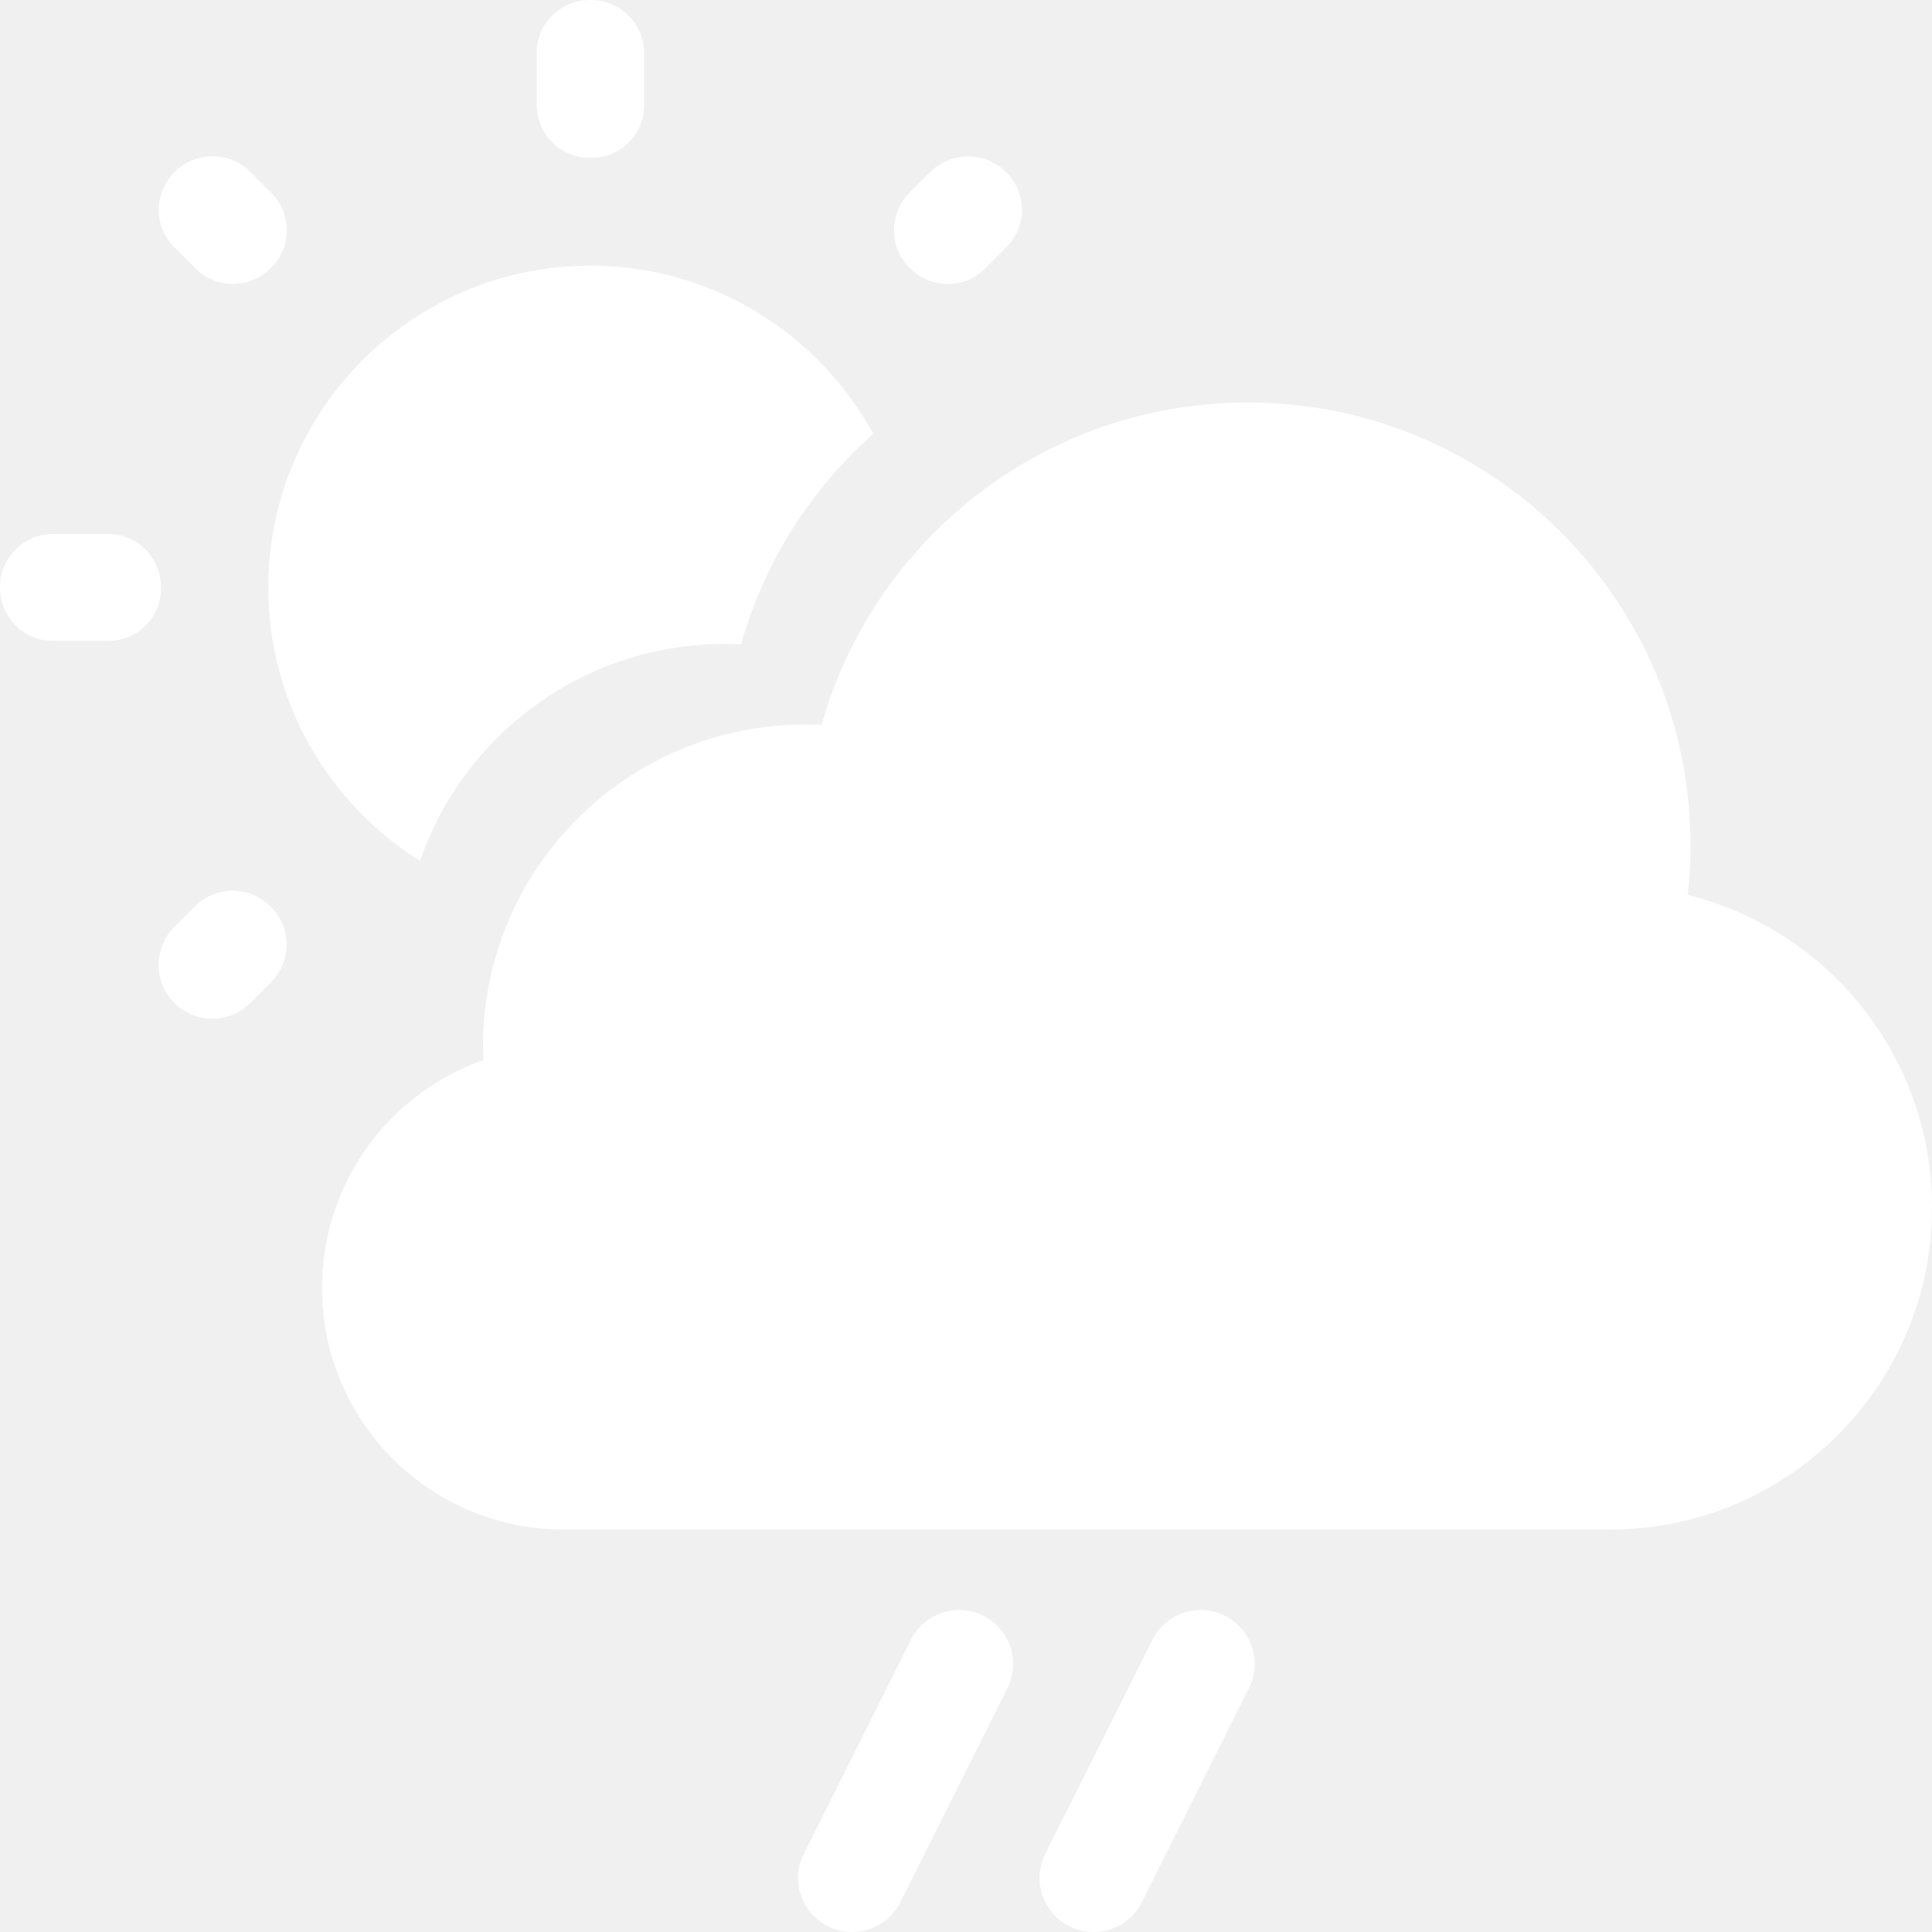
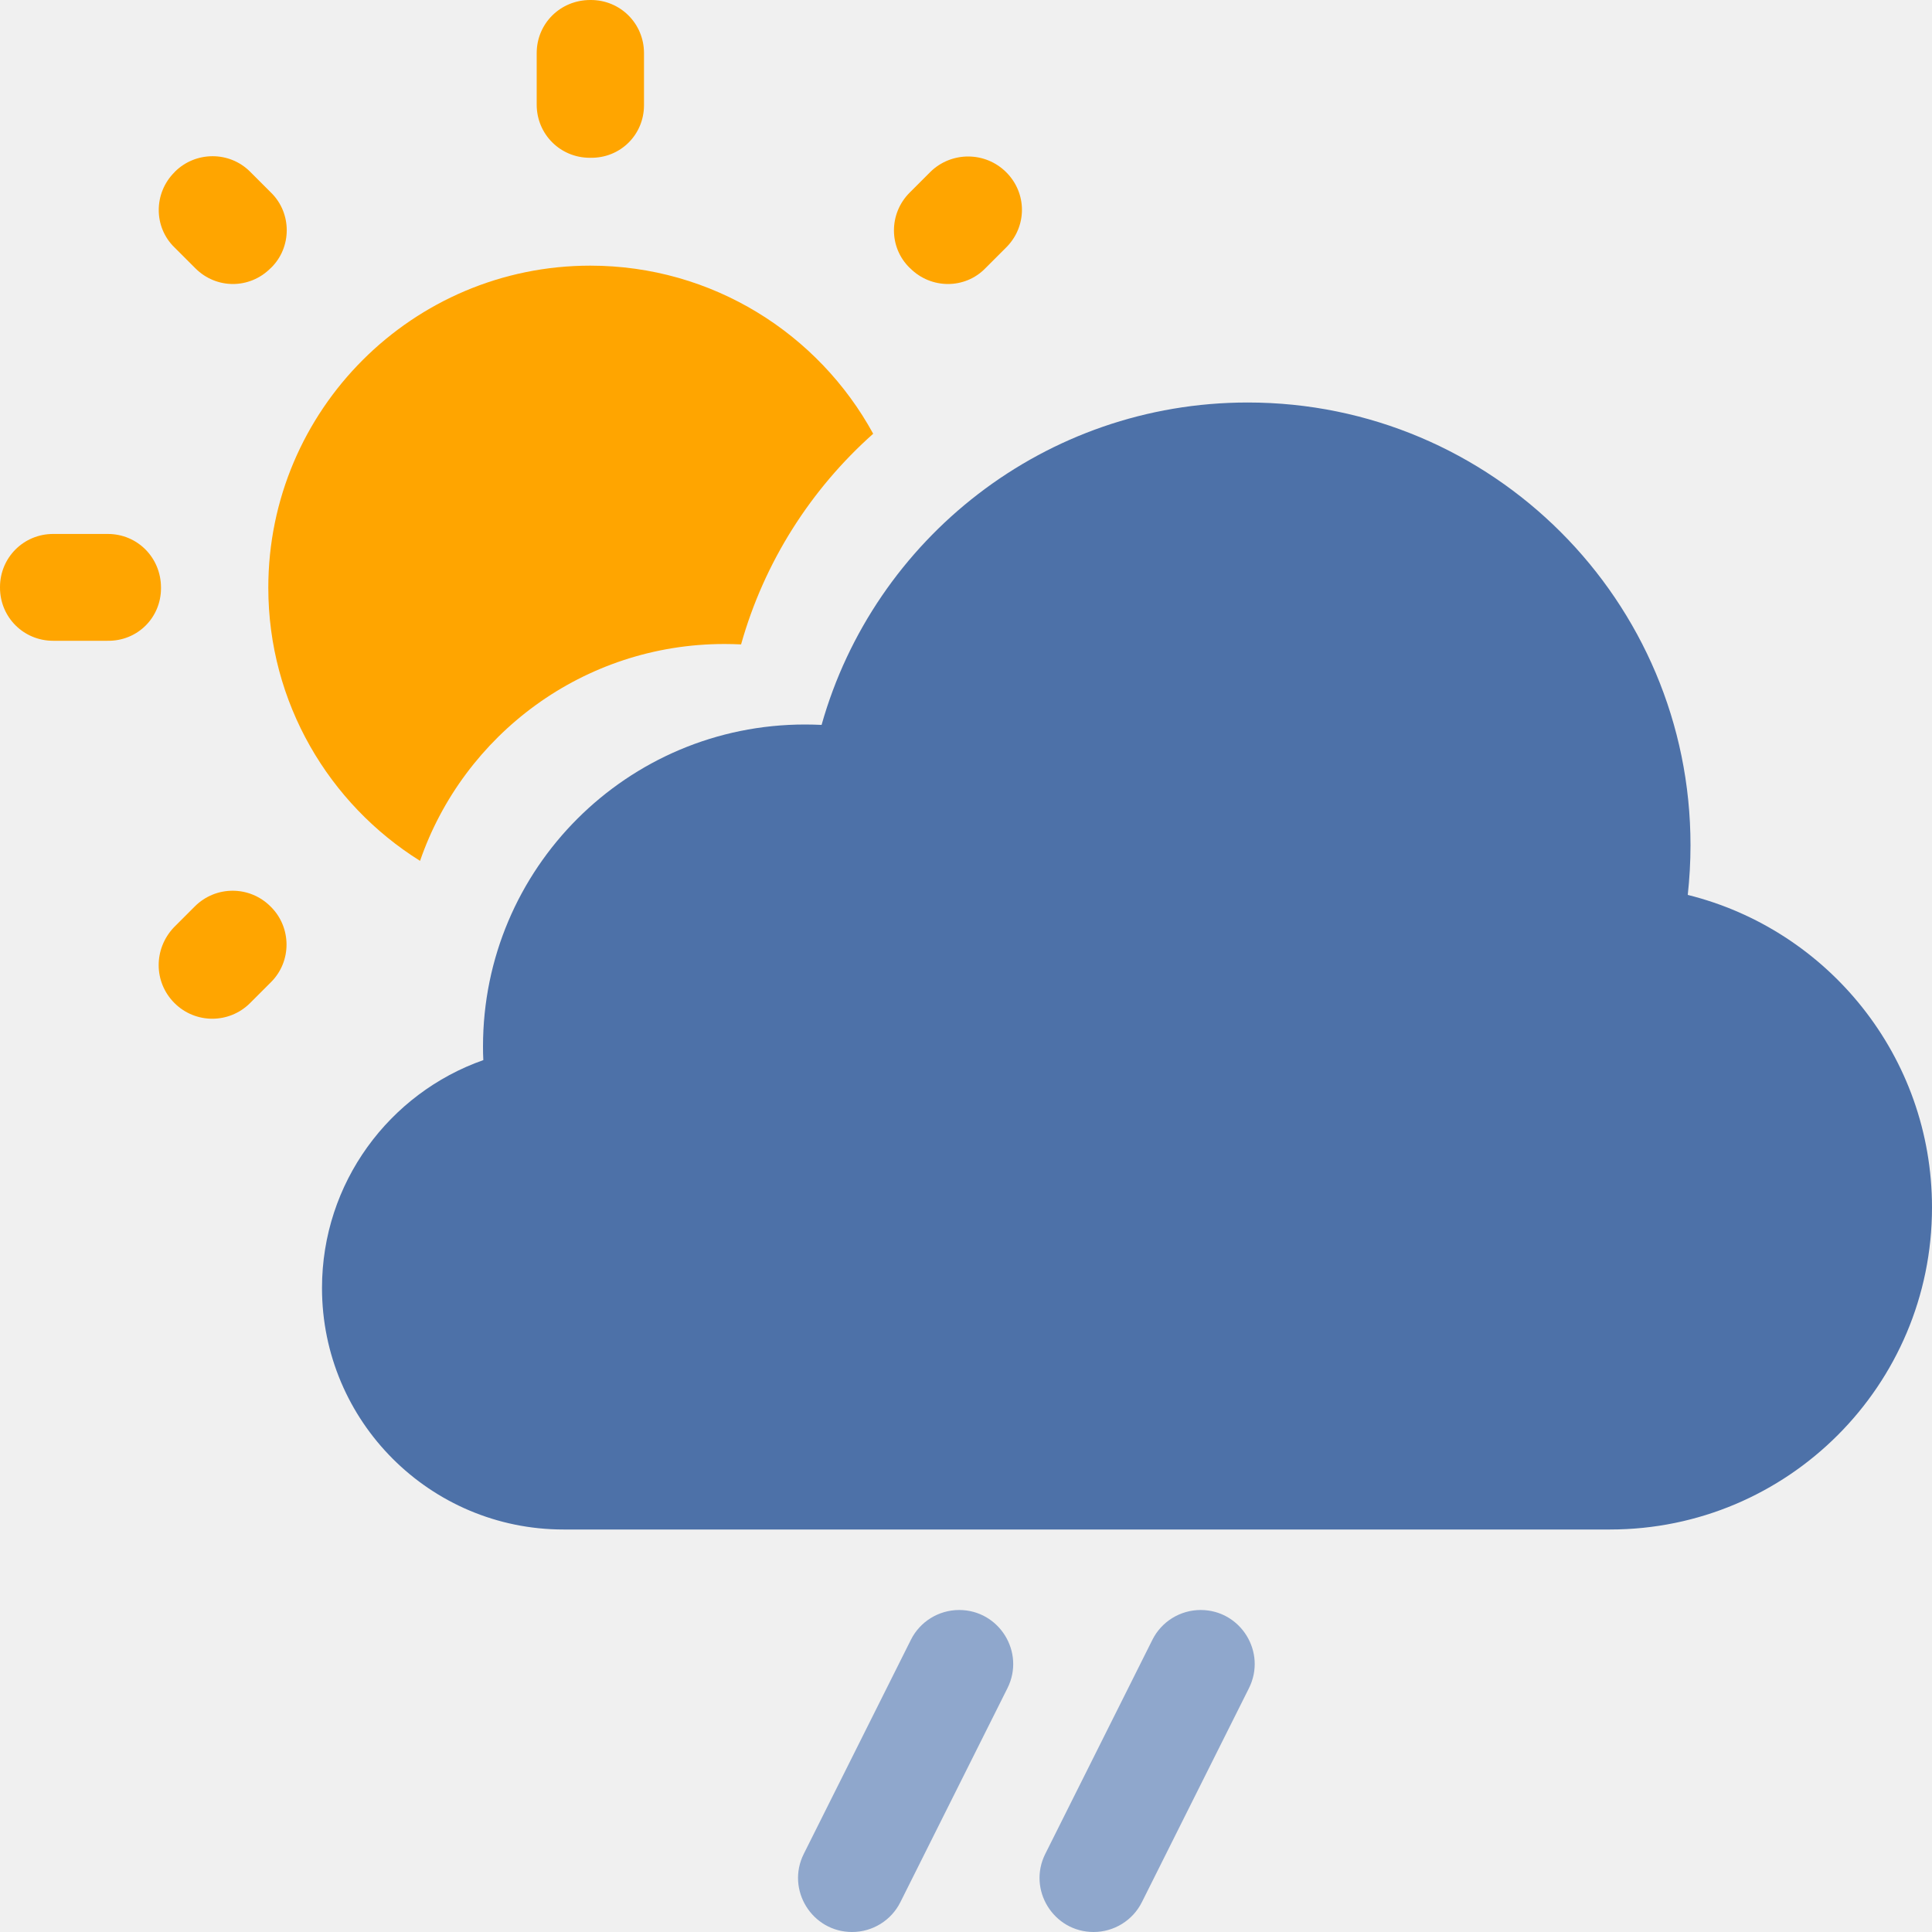
<svg xmlns="http://www.w3.org/2000/svg" width="24" height="24" viewBox="0 0 24 24" fill="none">
-   <path d="M3.107 2.133L3.367 2.393C3.627 2.647 3.627 3.073 3.367 3.327L3.36 3.333C3.1 3.593 2.687 3.593 2.427 3.333L2.167 3.073C1.907 2.82 1.907 2.4 2.167 2.14L2.173 2.133C2.427 1.88 2.847 1.873 3.107 2.133Z" fill="white" />
-   <path d="M0.66 6.633H1.34C1.707 6.633 2 6.927 2 7.3V7.307C2 7.673 1.707 7.967 1.333 7.96H0.66C0.293 7.96 0 7.667 0 7.3V7.293C0 6.927 0.293 6.633 0.66 6.633Z" fill="white" />
-   <path d="M7.333 0H7.34C7.707 0 8 0.293 8 0.66V1.307C8 1.673 7.707 1.967 7.333 1.96H7.327C6.96 1.96 6.667 1.667 6.667 1.3V0.66C6.667 0.293 6.96 0 7.333 0Z" fill="white" />
-   <path d="M11.56 2.133C11.82 1.88 12.24 1.88 12.5 2.14C12.76 2.4 12.76 2.813 12.5 3.073L12.24 3.333C11.987 3.593 11.567 3.593 11.307 3.333L11.3 3.327C11.04 3.073 11.04 2.653 11.3 2.393L11.56 2.133Z" fill="white" />
-   <path d="M3.333 7.3C3.333 5.093 5.127 3.3 7.333 3.3C8.848 3.3 10.168 4.145 10.847 5.388C10.073 6.077 9.494 6.98 9.206 8.005C9.137 8.002 9.069 8 9 8C7.248 8 5.759 9.126 5.218 10.694C4.087 9.987 3.333 8.73 3.333 7.3Z" fill="white" />
-   <path d="M3.107 12.46C2.847 12.72 2.427 12.72 2.167 12.46C1.907 12.2 1.907 11.787 2.16 11.52L2.42 11.26C2.68 11 3.1 11 3.36 11.26L3.367 11.267C3.62 11.52 3.627 11.94 3.367 12.2L3.107 12.46Z" fill="white" />
-   <path d="M20 19H7C5.343 19 4 17.657 4 16C4 14.693 4.836 13.58 6.004 13.169C6.001 13.113 6 13.057 6 13C6 10.791 7.791 9 10 9C10.069 9 10.137 9.002 10.206 9.005C10.857 6.694 12.981 5 15.5 5C18.538 5 21 7.462 21 10.5C21 10.709 20.988 10.915 20.966 11.117C22.708 11.549 24 13.124 24 15C24 17.209 22.209 19 20 19Z" fill="white" />
-   <path d="M9.985 23.029L11.315 20.371C11.428 20.144 11.661 20 11.915 20C12.413 20 12.738 20.525 12.515 20.971L11.185 23.629C11.072 23.856 10.839 24 10.585 24C10.087 24 9.762 23.475 9.985 23.029Z" fill="white" />
-   <path d="M12.985 23.029L14.315 20.371C14.428 20.144 14.661 20 14.915 20C15.413 20 15.738 20.525 15.515 20.971L14.185 23.629C14.072 23.856 13.839 24 13.585 24C13.087 24 12.762 23.475 12.985 23.029Z" fill="white" />
+   <path d="M3.107 2.133L3.367 2.393C3.627 2.647 3.627 3.073 3.367 3.327L3.36 3.333C3.1 3.593 2.687 3.593 2.427 3.333L2.167 3.073C1.907 2.82 1.907 2.4 2.167 2.14L2.173 2.133C2.427 1.88 2.847 1.873 3.107 2.133Z" fill="orange" />
+   <path d="M0.66 6.633H1.34C1.707 6.633 2 6.927 2 7.3V7.307C2 7.673 1.707 7.967 1.333 7.96H0.66C0.293 7.96 0 7.667 0 7.3V7.293C0 6.927 0.293 6.633 0.66 6.633Z" fill="orange" />
+   <path d="M7.333 0H7.34C7.707 0 8 0.293 8 0.66V1.307C8 1.673 7.707 1.967 7.333 1.96H7.327C6.96 1.96 6.667 1.667 6.667 1.3V0.66C6.667 0.293 6.96 0 7.333 0Z" fill="orange" />
+   <path d="M11.56 2.133C11.82 1.88 12.24 1.88 12.5 2.14C12.76 2.4 12.76 2.813 12.5 3.073L12.24 3.333C11.987 3.593 11.567 3.593 11.307 3.333L11.3 3.327C11.04 3.073 11.04 2.653 11.3 2.393L11.56 2.133Z" fill="orange" />
+   <path d="M3.333 7.3C3.333 5.093 5.127 3.3 7.333 3.3C8.848 3.3 10.168 4.145 10.847 5.388C10.073 6.077 9.494 6.98 9.206 8.005C9.137 8.002 9.069 8 9 8C7.248 8 5.759 9.126 5.218 10.694C4.087 9.987 3.333 8.73 3.333 7.3Z" fill="orange" />
+   <path d="M3.107 12.46C2.847 12.72 2.427 12.72 2.167 12.46C1.907 12.2 1.907 11.787 2.16 11.52L2.42 11.26C2.68 11 3.1 11 3.36 11.26L3.367 11.267C3.62 11.52 3.627 11.94 3.367 12.2L3.107 12.46Z" fill="orange" />
+   <path d="M20 19H7C5.343 19 4 17.657 4 16C4 14.693 4.836 13.58 6.004 13.169C6.001 13.113 6 13.057 6 13C6 10.791 7.791 9 10 9C10.069 9 10.137 9.002 10.206 9.005C10.857 6.694 12.981 5 15.5 5C18.538 5 21 7.462 21 10.5C21 10.709 20.988 10.915 20.966 11.117C22.708 11.549 24 13.124 24 15C24 17.209 22.209 19 20 19Z" fill="#4D71A8" />
+   <path d="M9.985 23.029L11.315 20.371C11.428 20.144 11.661 20 11.915 20C12.413 20 12.738 20.525 12.515 20.971L11.185 23.629C11.072 23.856 10.839 24 10.585 24C10.087 24 9.762 23.475 9.985 23.029Z" fill="#8FA7CC" />
+   <path d="M12.985 23.029L14.315 20.371C14.428 20.144 14.661 20 14.915 20C15.413 20 15.738 20.525 15.515 20.971L14.185 23.629C14.072 23.856 13.839 24 13.585 24C13.087 24 12.762 23.475 12.985 23.029Z" fill="#8FA7CC" />
</svg>
